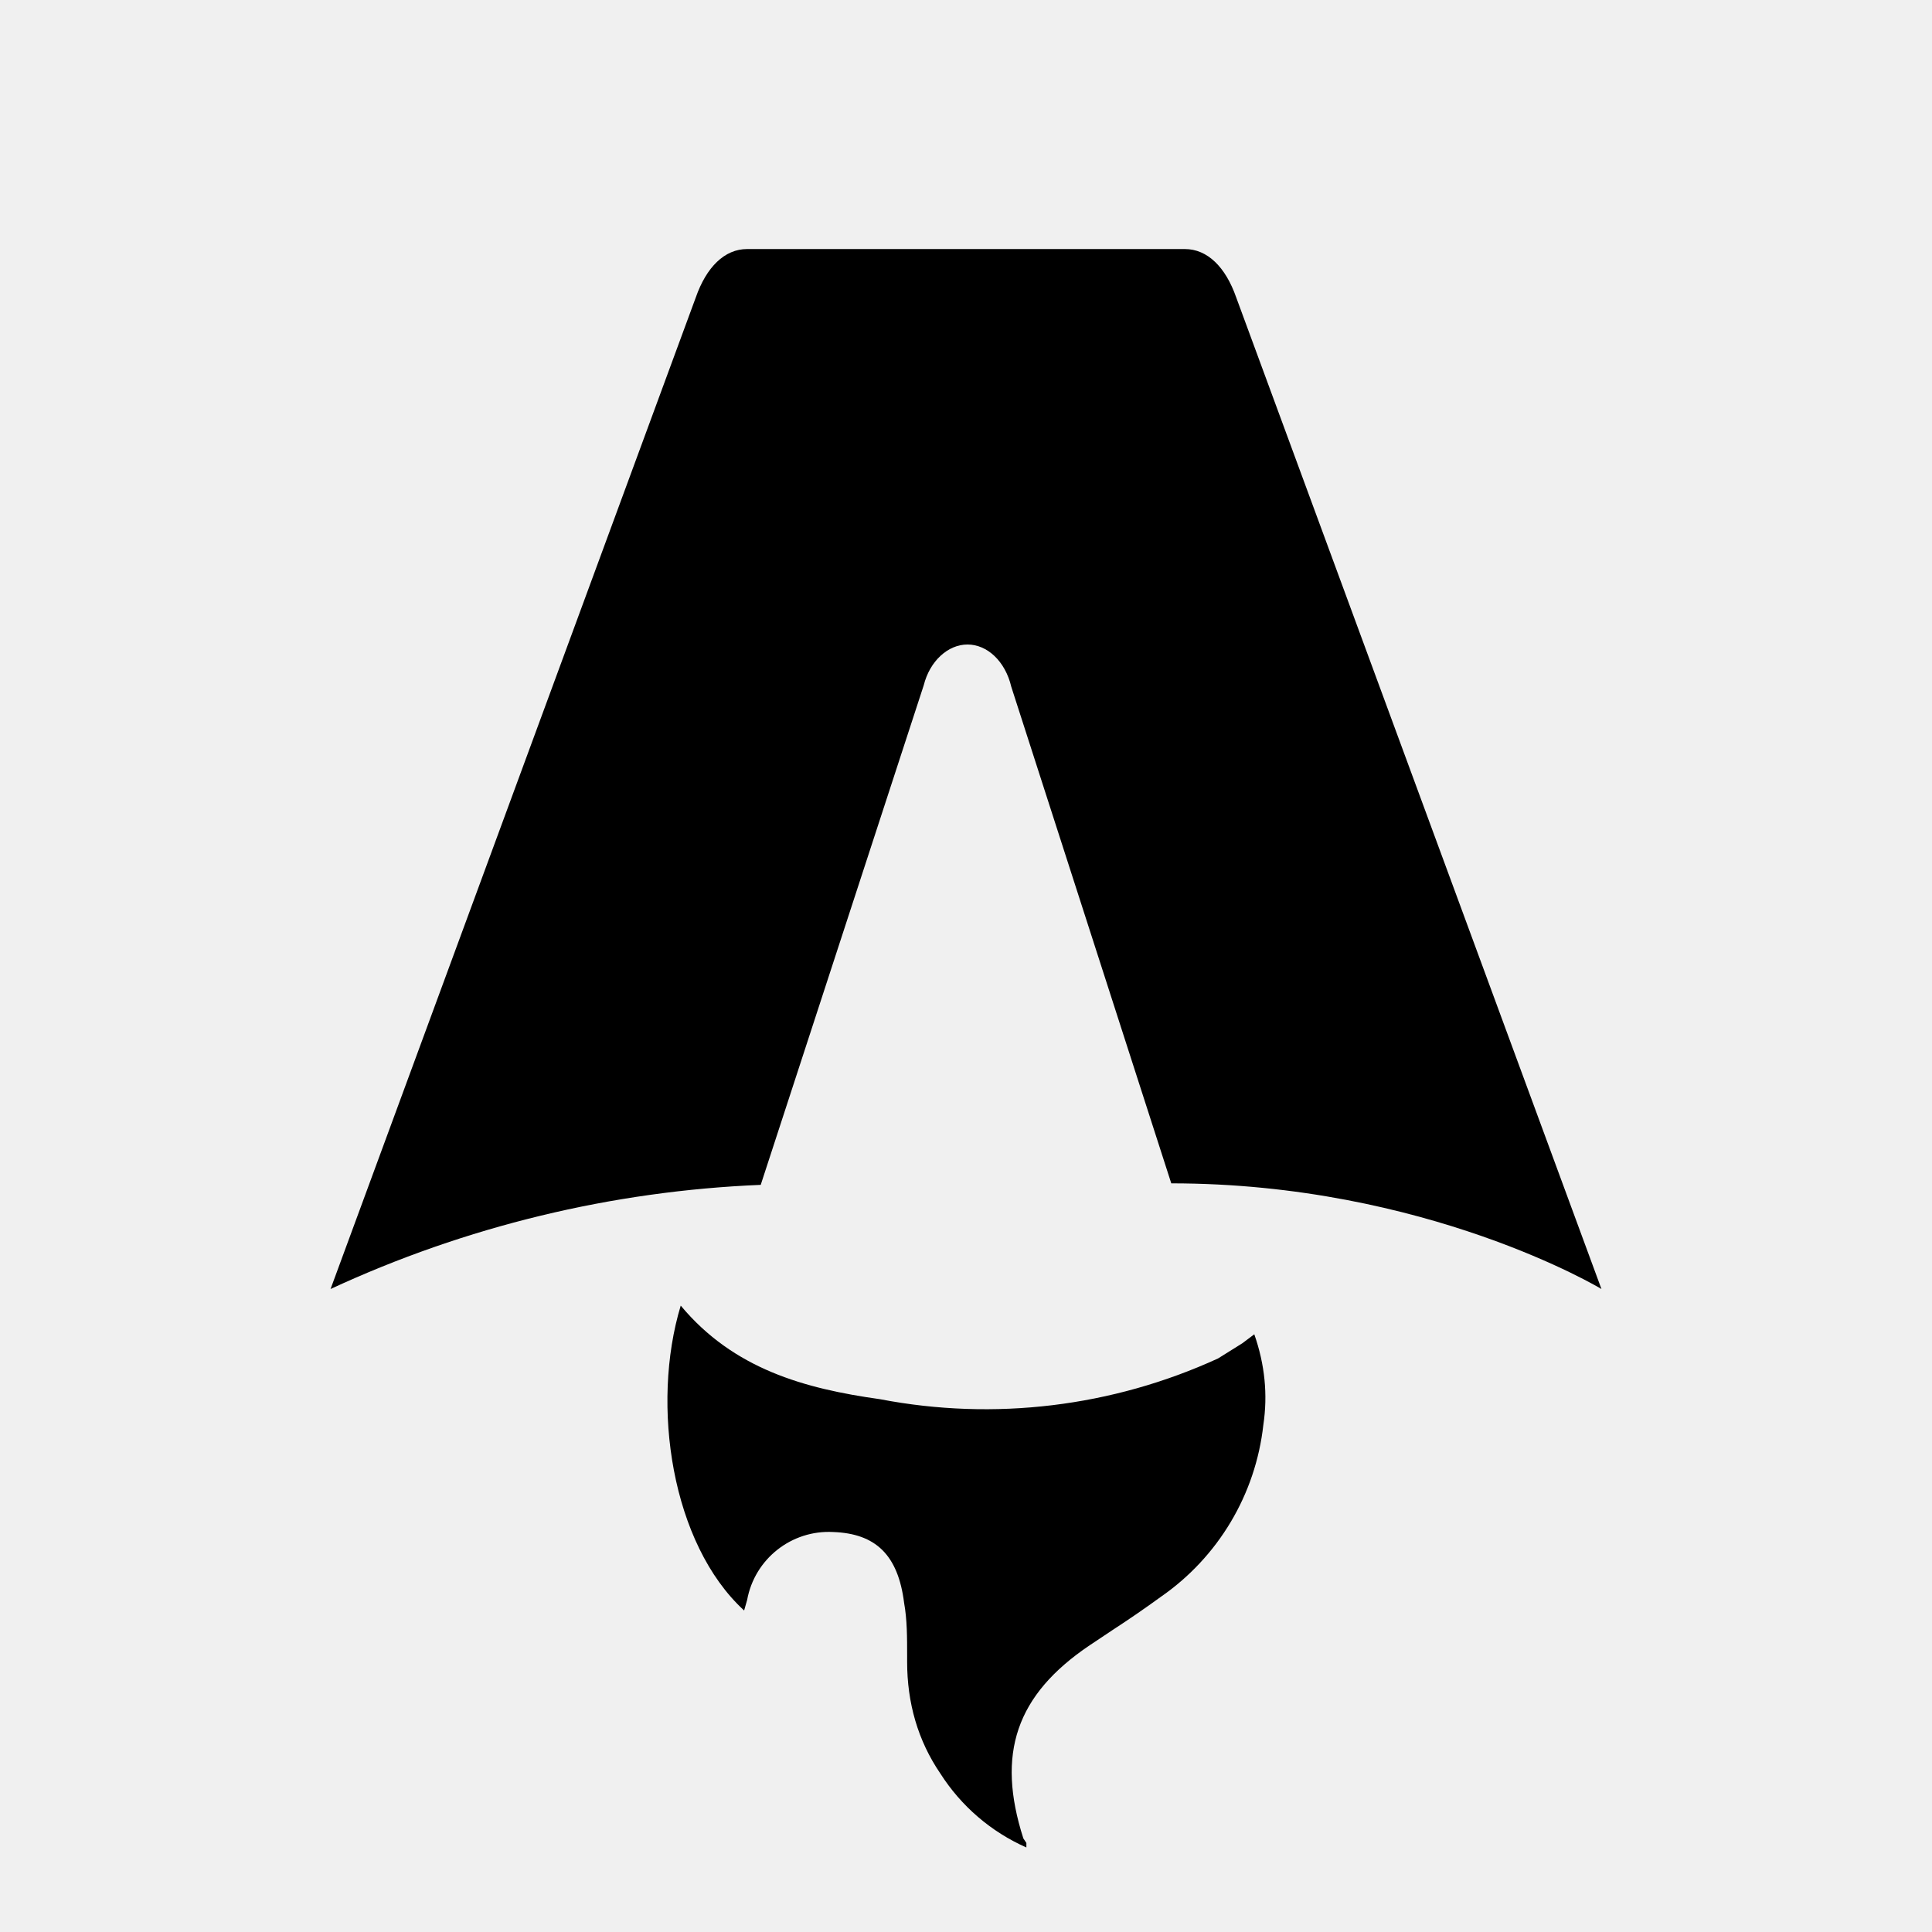
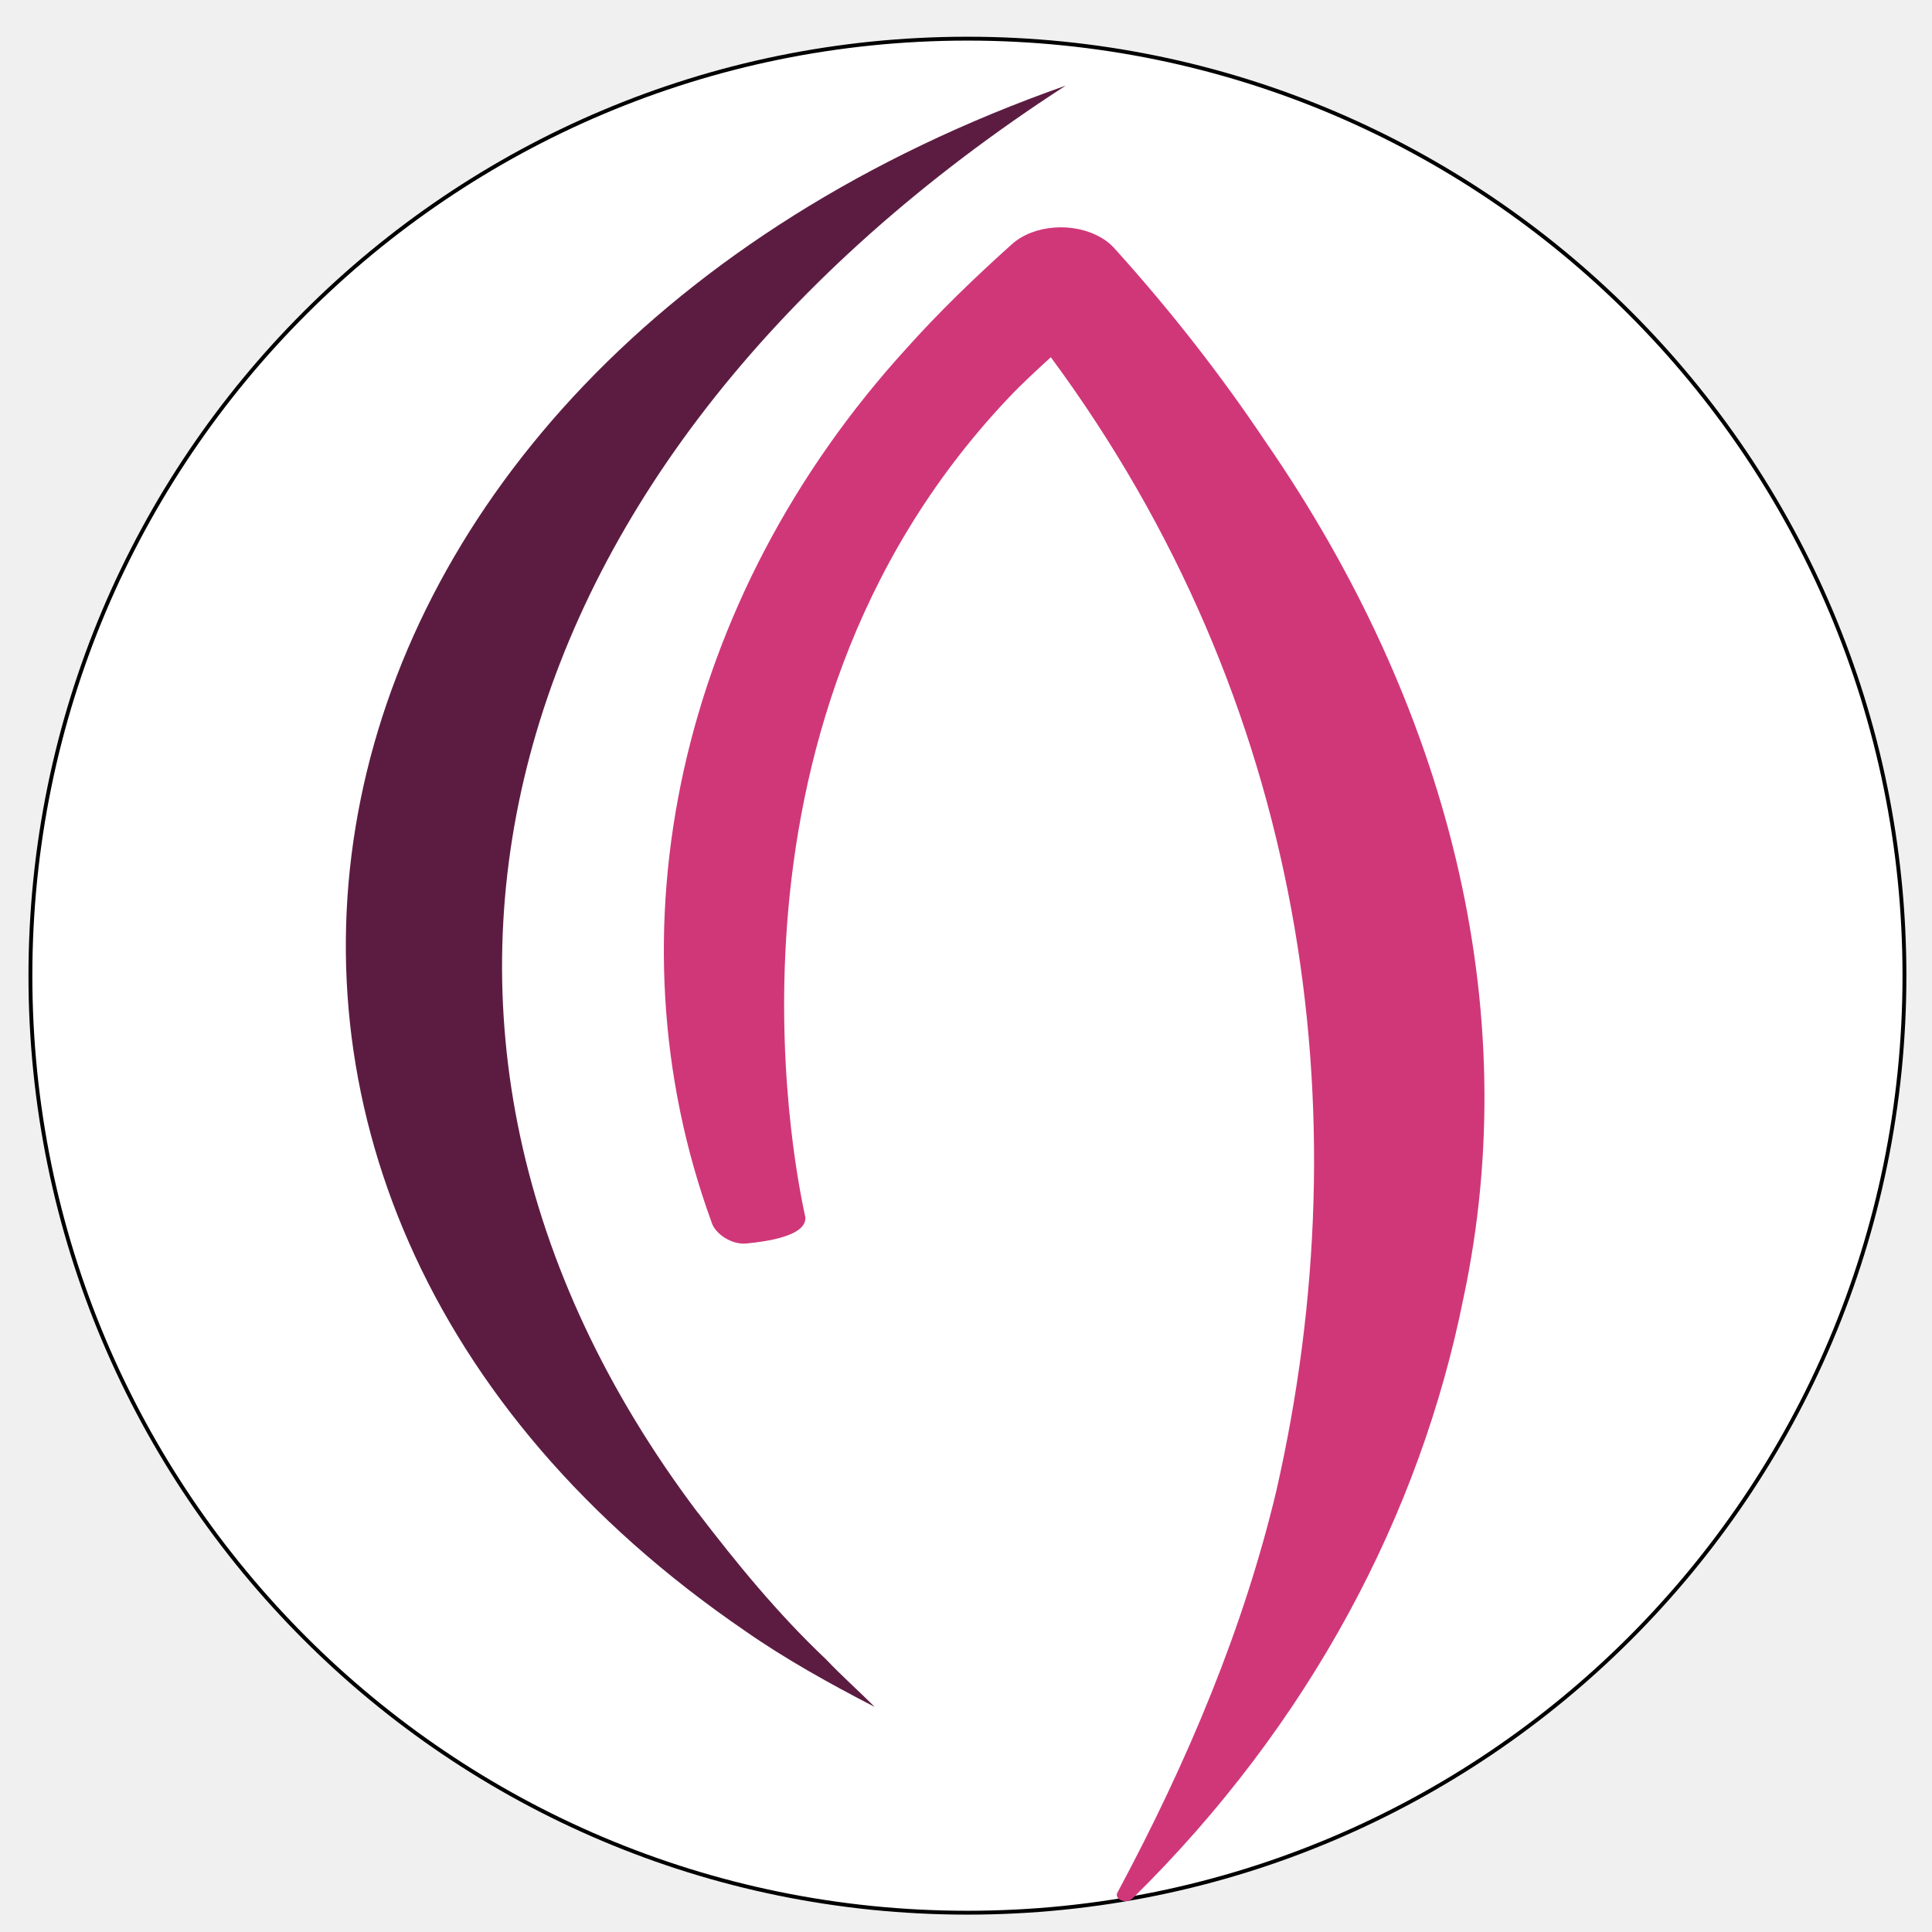
- <svg xmlns="http://www.w3.org/2000/svg" fill="none" viewBox="0 0 128 128">
-   <path d="M50.4 78.5a75.1 75.1 0 0 0-28.5 6.9l24.2-65.7c.7-2 1.9-3.2 3.4-3.2h29c1.5 0 2.7 1.2 3.4 3.2l24.2 65.7s-11.6-7-28.5-7L67 45.5c-.4-1.7-1.6-2.8-2.9-2.8-1.3 0-2.5 1.1-2.9 2.7L50.4 78.5Zm-1.1 28.2Zm-4.2-20.2c-2 6.6-.6 15.8 4.2 20.2a17.5 17.5 0 0 1 .2-.7 5.5 5.5 0 0 1 5.7-4.5c2.8.1 4.3 1.5 4.7 4.7.2 1.1.2 2.3.2 3.5v.4c0 2.7.7 5.2 2.2 7.4a13 13 0 0 0 5.7 4.9v-.3l-.2-.3c-1.8-5.6-.5-9.5 4.4-12.8l1.5-1a73 73 0 0 0 3.2-2.2 16 16 0 0 0 6.8-11.4c.3-2 .1-4-.6-6l-.8.6-1.6 1a37 37 0 0 1-22.4 2.7c-5-.7-9.7-2-13.2-6.2Z" />
-   <style>
-         path { fill: #000; }
-         @media (prefers-color-scheme: dark) {
-             path { fill: #FFF; }
-         }
-     </style>
+ <svg xmlns="http://www.w3.org/2000/svg" width="1000" height="1000" data-name="Capa 2">
+   <defs>
+     <style>.cls-1 {
+         fill: #d03779;
+       }
+ 
+       .cls-2 {
+         fill: #5c1c42;
+       }</style>
+   </defs>
+   <g class="layer">
+     <ellipse cx="500.74" cy="505.01" fill="#ffffff" id="svg_84" rx="485" ry="485" stroke="#000000" stroke-width="2" transform="matrix(1 0 0 1 0 0)" />
+     <path class="cls-1" d="m416.72,629.2c2.14,10.73 -21.3,13.5 -29.6,14.35c-8.3,1.22 -17.29,-5.15 -18.88,-11.11c-54.77,-150.39 -16.94,-322.72 100.9,-452.06c16.74,-18.71 35.2,-36.56 54.57,-53.94c11.34,-10.2 32.02,-11.74 46.2,-3.45c3.25,1.86 5.74,4.09 7.81,6.54c28.56,31.72 54.36,64.78 77.18,98.89c94.26,136.36 134.72,292.69 102.56,443.56c-22.34,111.38 -79.19,220.11 -171.37,310.76c-1.45,1.43 -4.22,1.7 -6.22,0.64c-1.66,-0.9 -2.21,-2.44 -1.52,-3.72c36.79,-68.55 65.56,-137.74 82.3,-208.1c44.95,-197.31 14.73,-408.65 -116.74,-586.66c-7.61,6.96 -15.28,13.98 -22.2,21.36c-162.87,172.44 -106.99,413 -105.05,422.94l0.07,0z" id="svg_83" transform="matrix(1 0 0 1 0 0)" />
+     <path class="cls-2" d="m361.13,782.9c-189.7,-251.8 -105.42,-547.08 190.45,-738.57c-417.23,146.84 -500.61,571.35 -165.66,800.01c20.26,14.17 43.82,27.3 66.83,39.16c-8.31,-8.31 -17.24,-16.22 -25.21,-24.64c-25.14,-23.76 -46.5,-50.04 -66.35,-75.96l-0.07,0z" id="svg_82" />
+   </g>
</svg>
